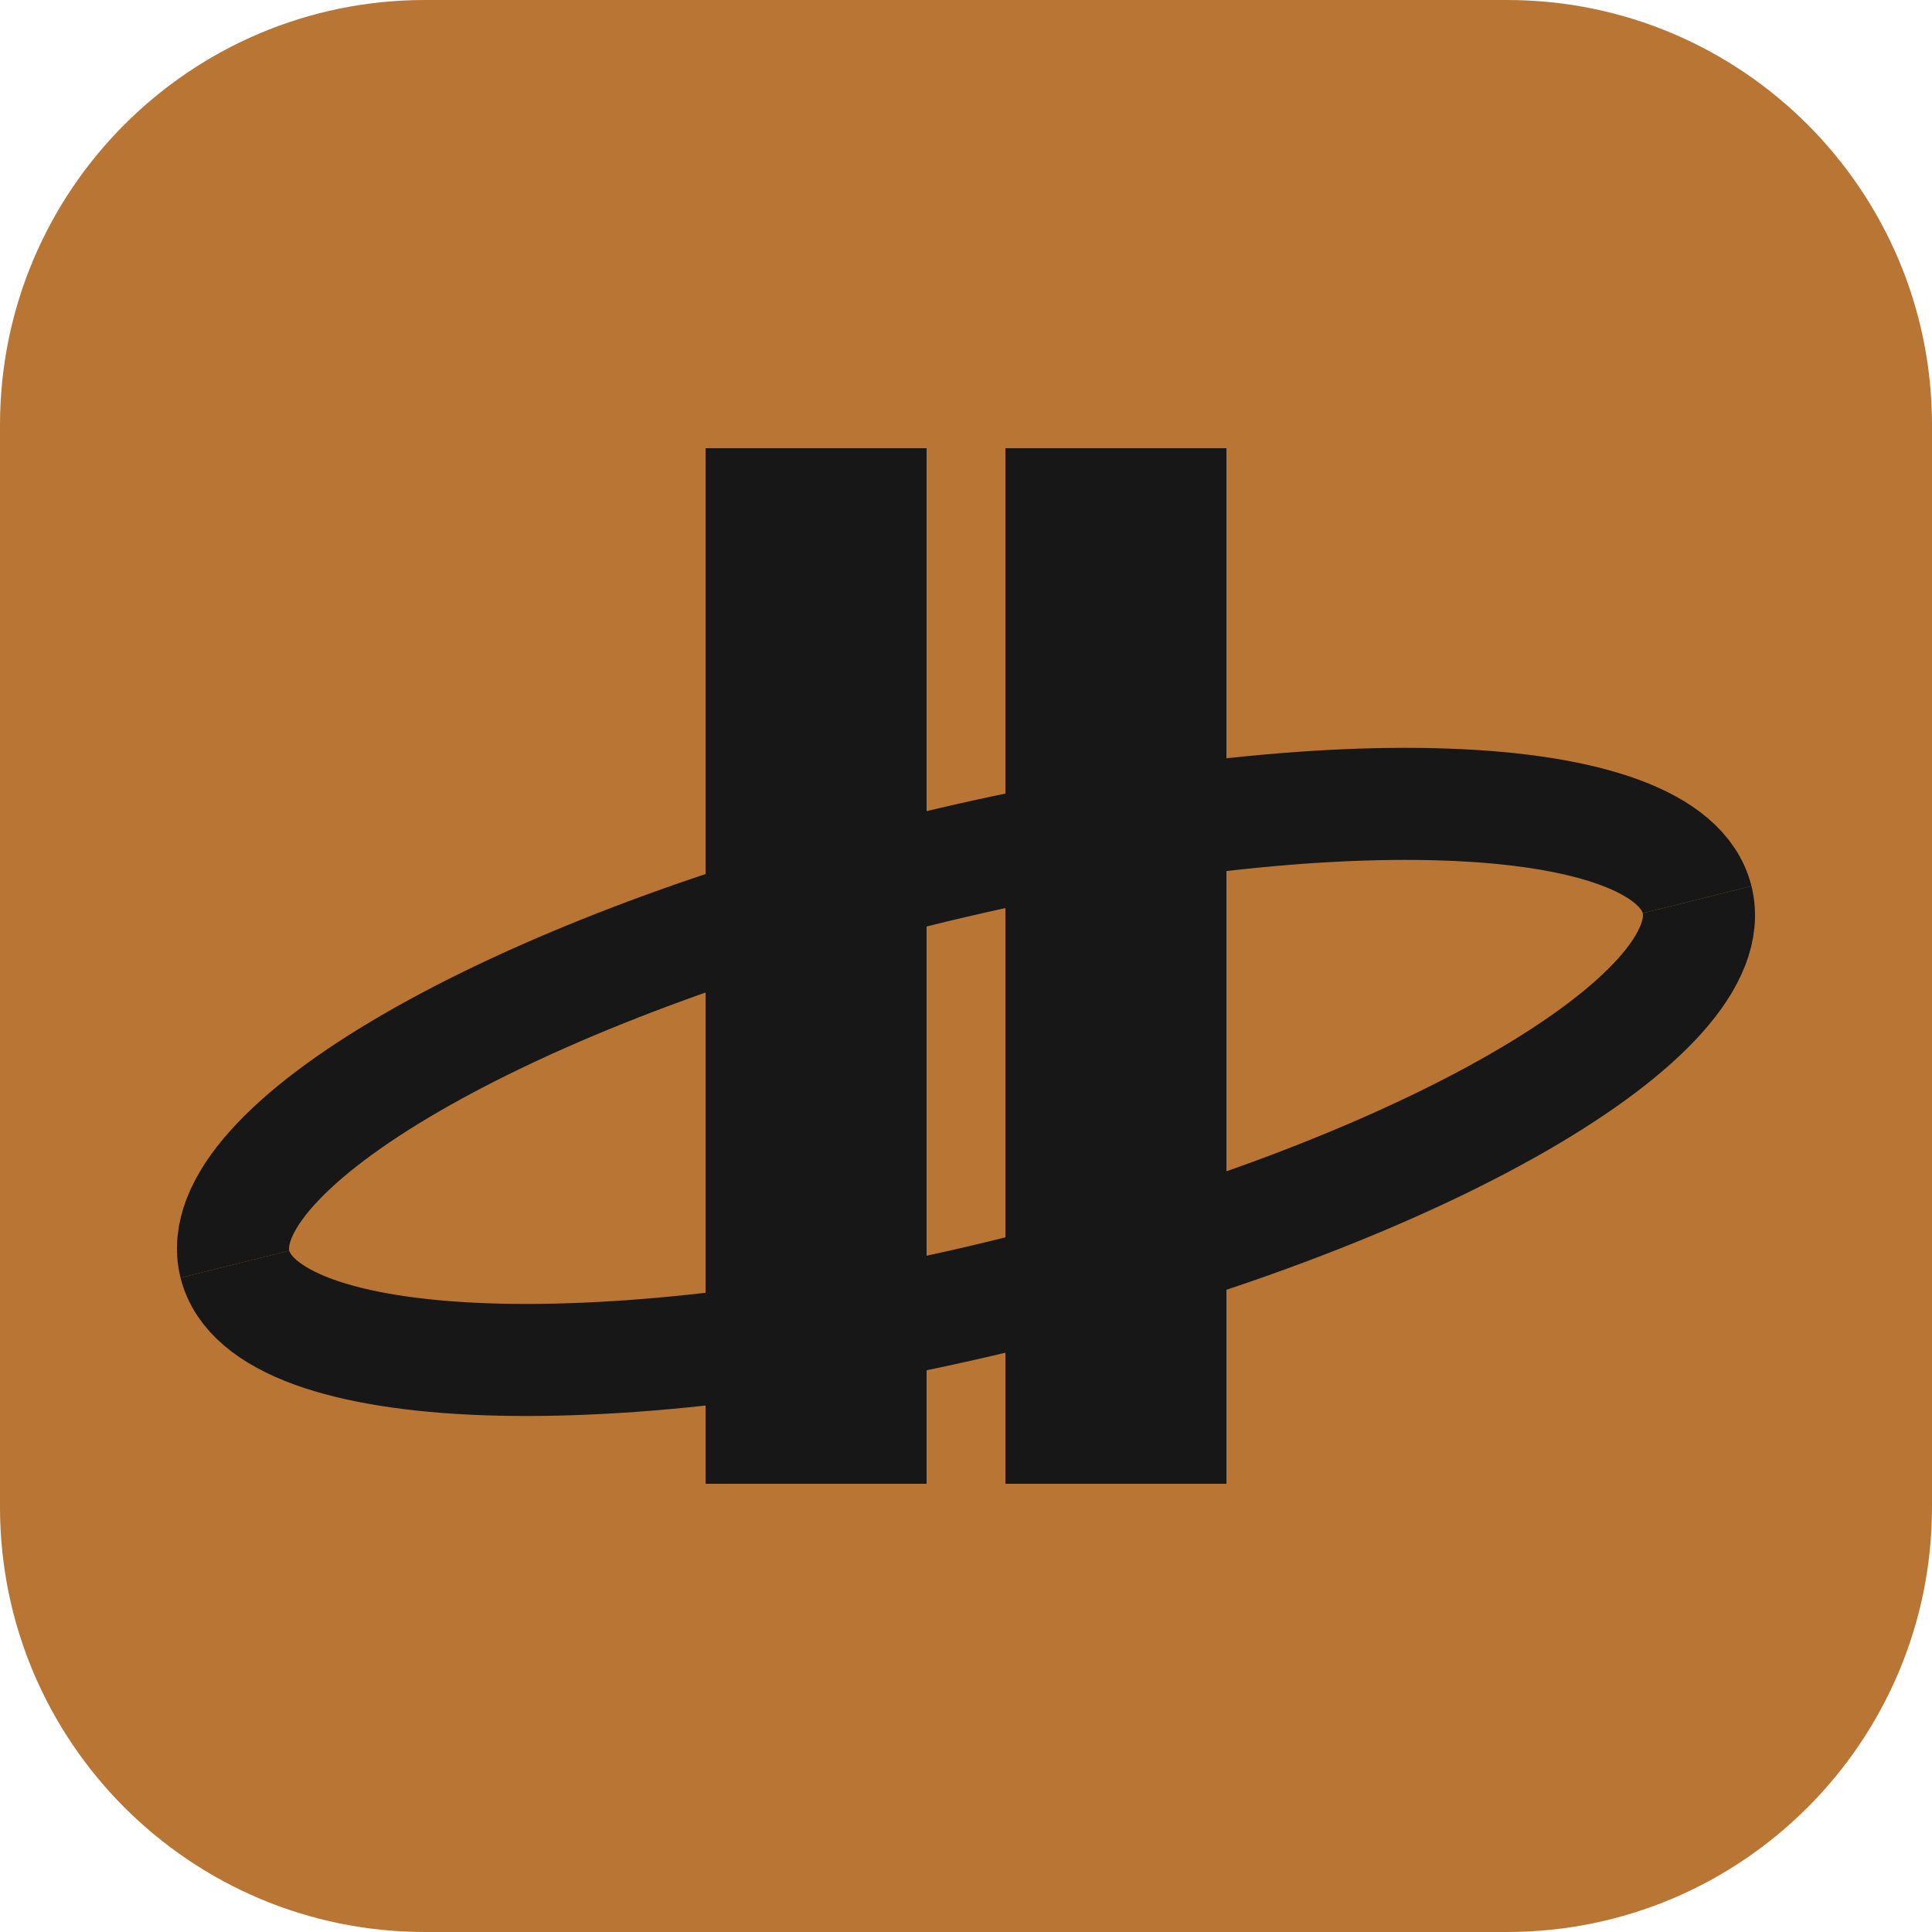
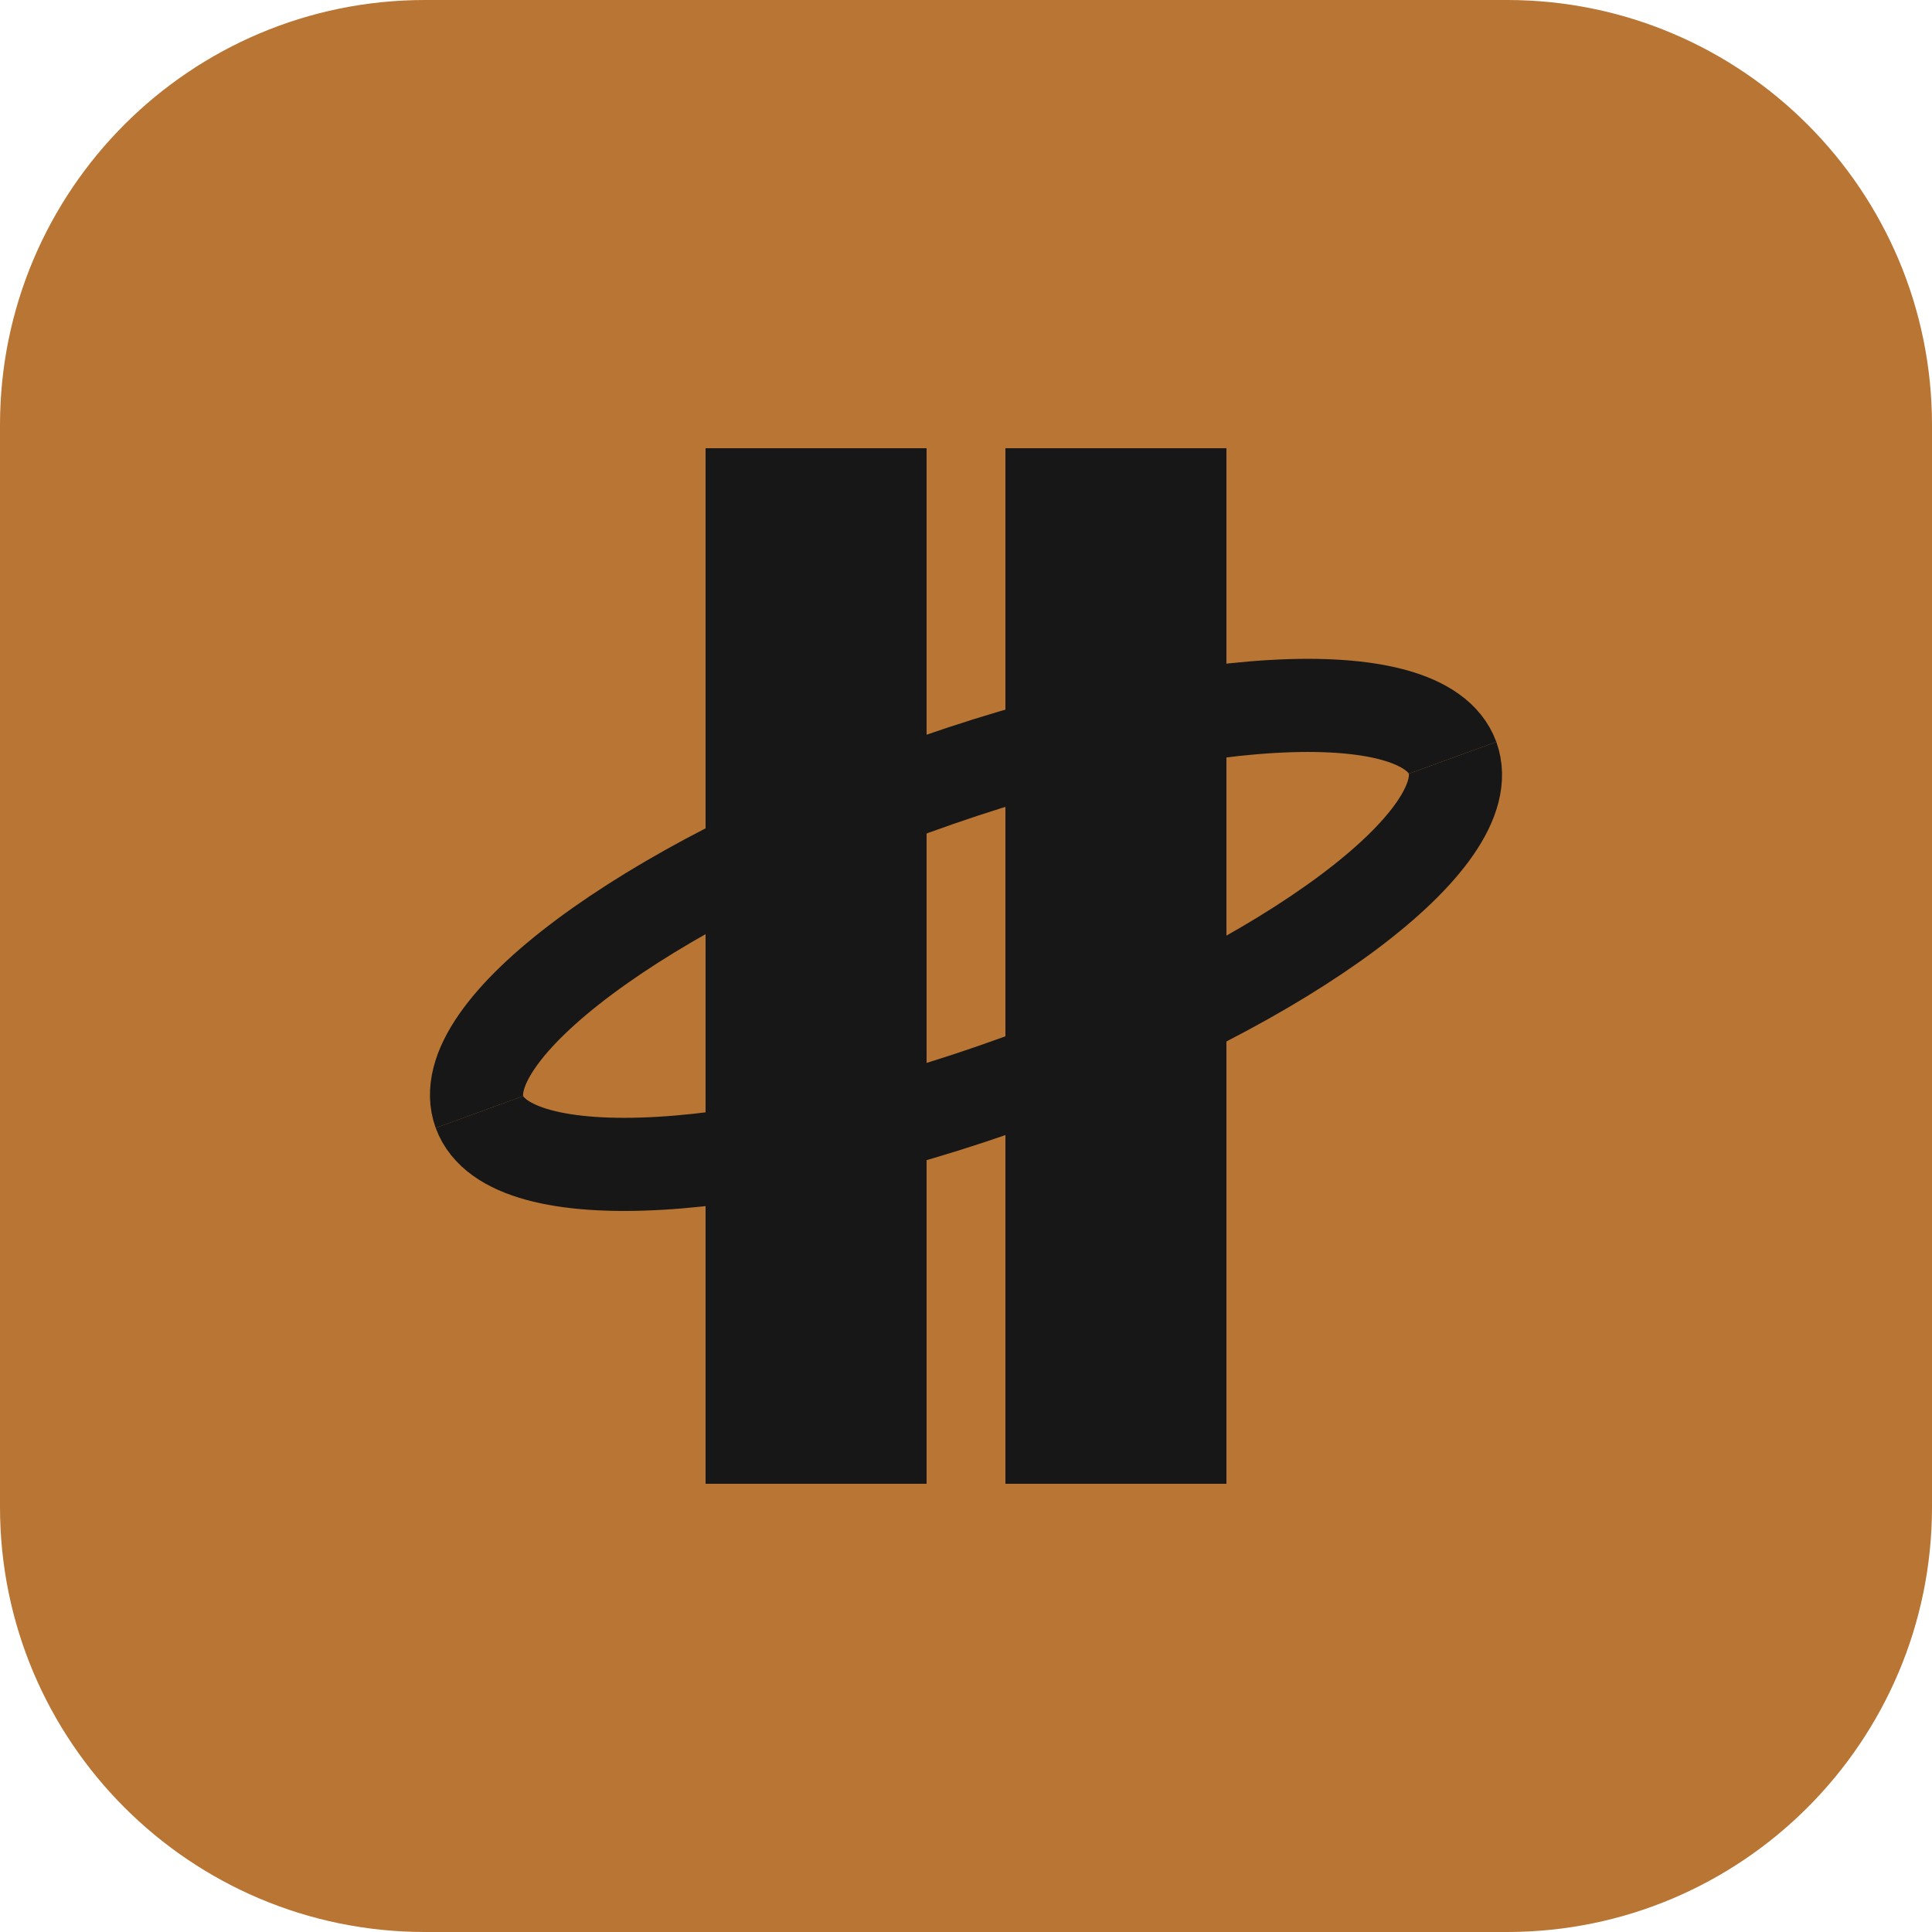
<svg xmlns="http://www.w3.org/2000/svg" viewBox="0 0 1000 1000" role="img" aria-label="Endlls">
  <rect width="1000" height="1000" rx="220" fill="#b87533" />
-   <path d="M110 560 A390 112 0 0 1 890 560" transform="rotate(-14 500 560)" fill="none" stroke="#171717" stroke-width="58" />
+   <path d="M232.0 483.9 A268.0 80.4 0 0 1 768.0 483.9" transform="rotate(-20.0 500.0 483.9)" fill="none" stroke="#171717" stroke-width="48.2" />
  <rect x="365.2" y="232.0" width="114.4" height="536.0" fill="#171717" />
  <rect x="520.4" y="232.0" width="114.4" height="536.0" fill="#171717" />
-   <path d="M890 560 A390 112 0 0 1 110 560" transform="rotate(-14 500 560)" fill="none" stroke="#171717" stroke-width="58" />
+   <path d="M768.0 483.9 A268.0 80.4 0 0 1 232.0 483.9" transform="rotate(-20.0 500.0 483.9)" fill="none" stroke="#171717" stroke-width="48.2" />
</svg>
